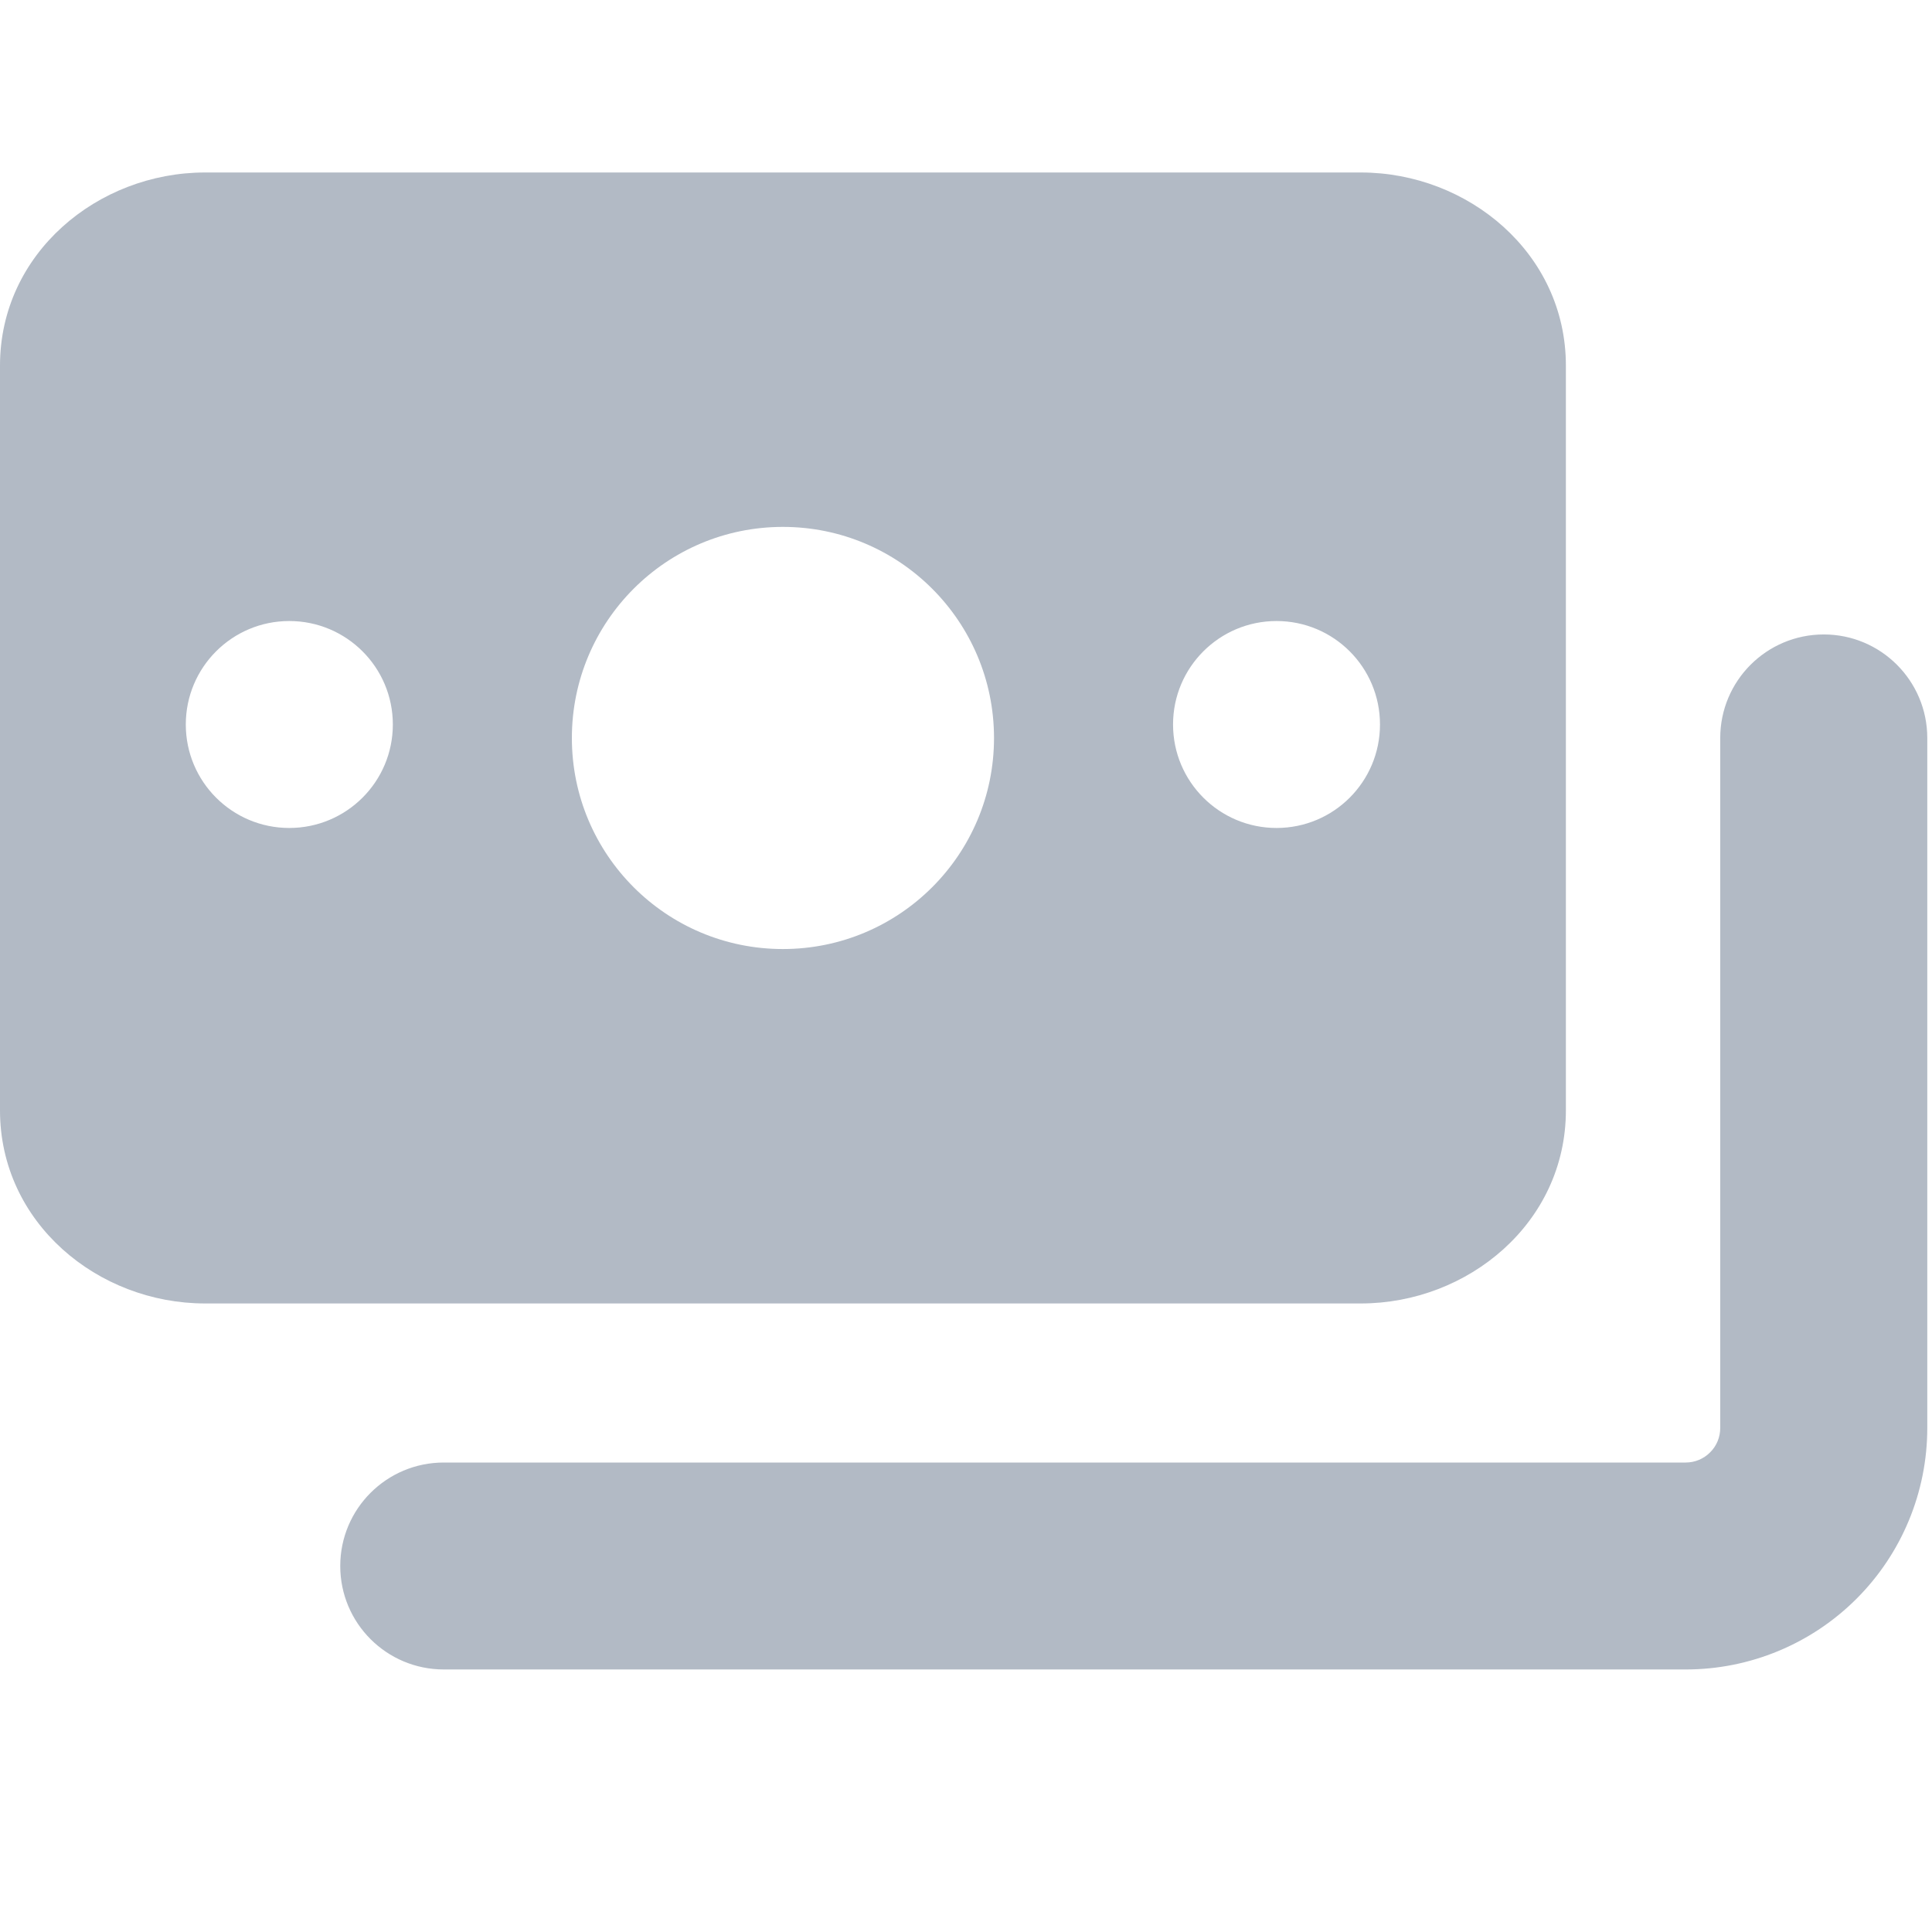
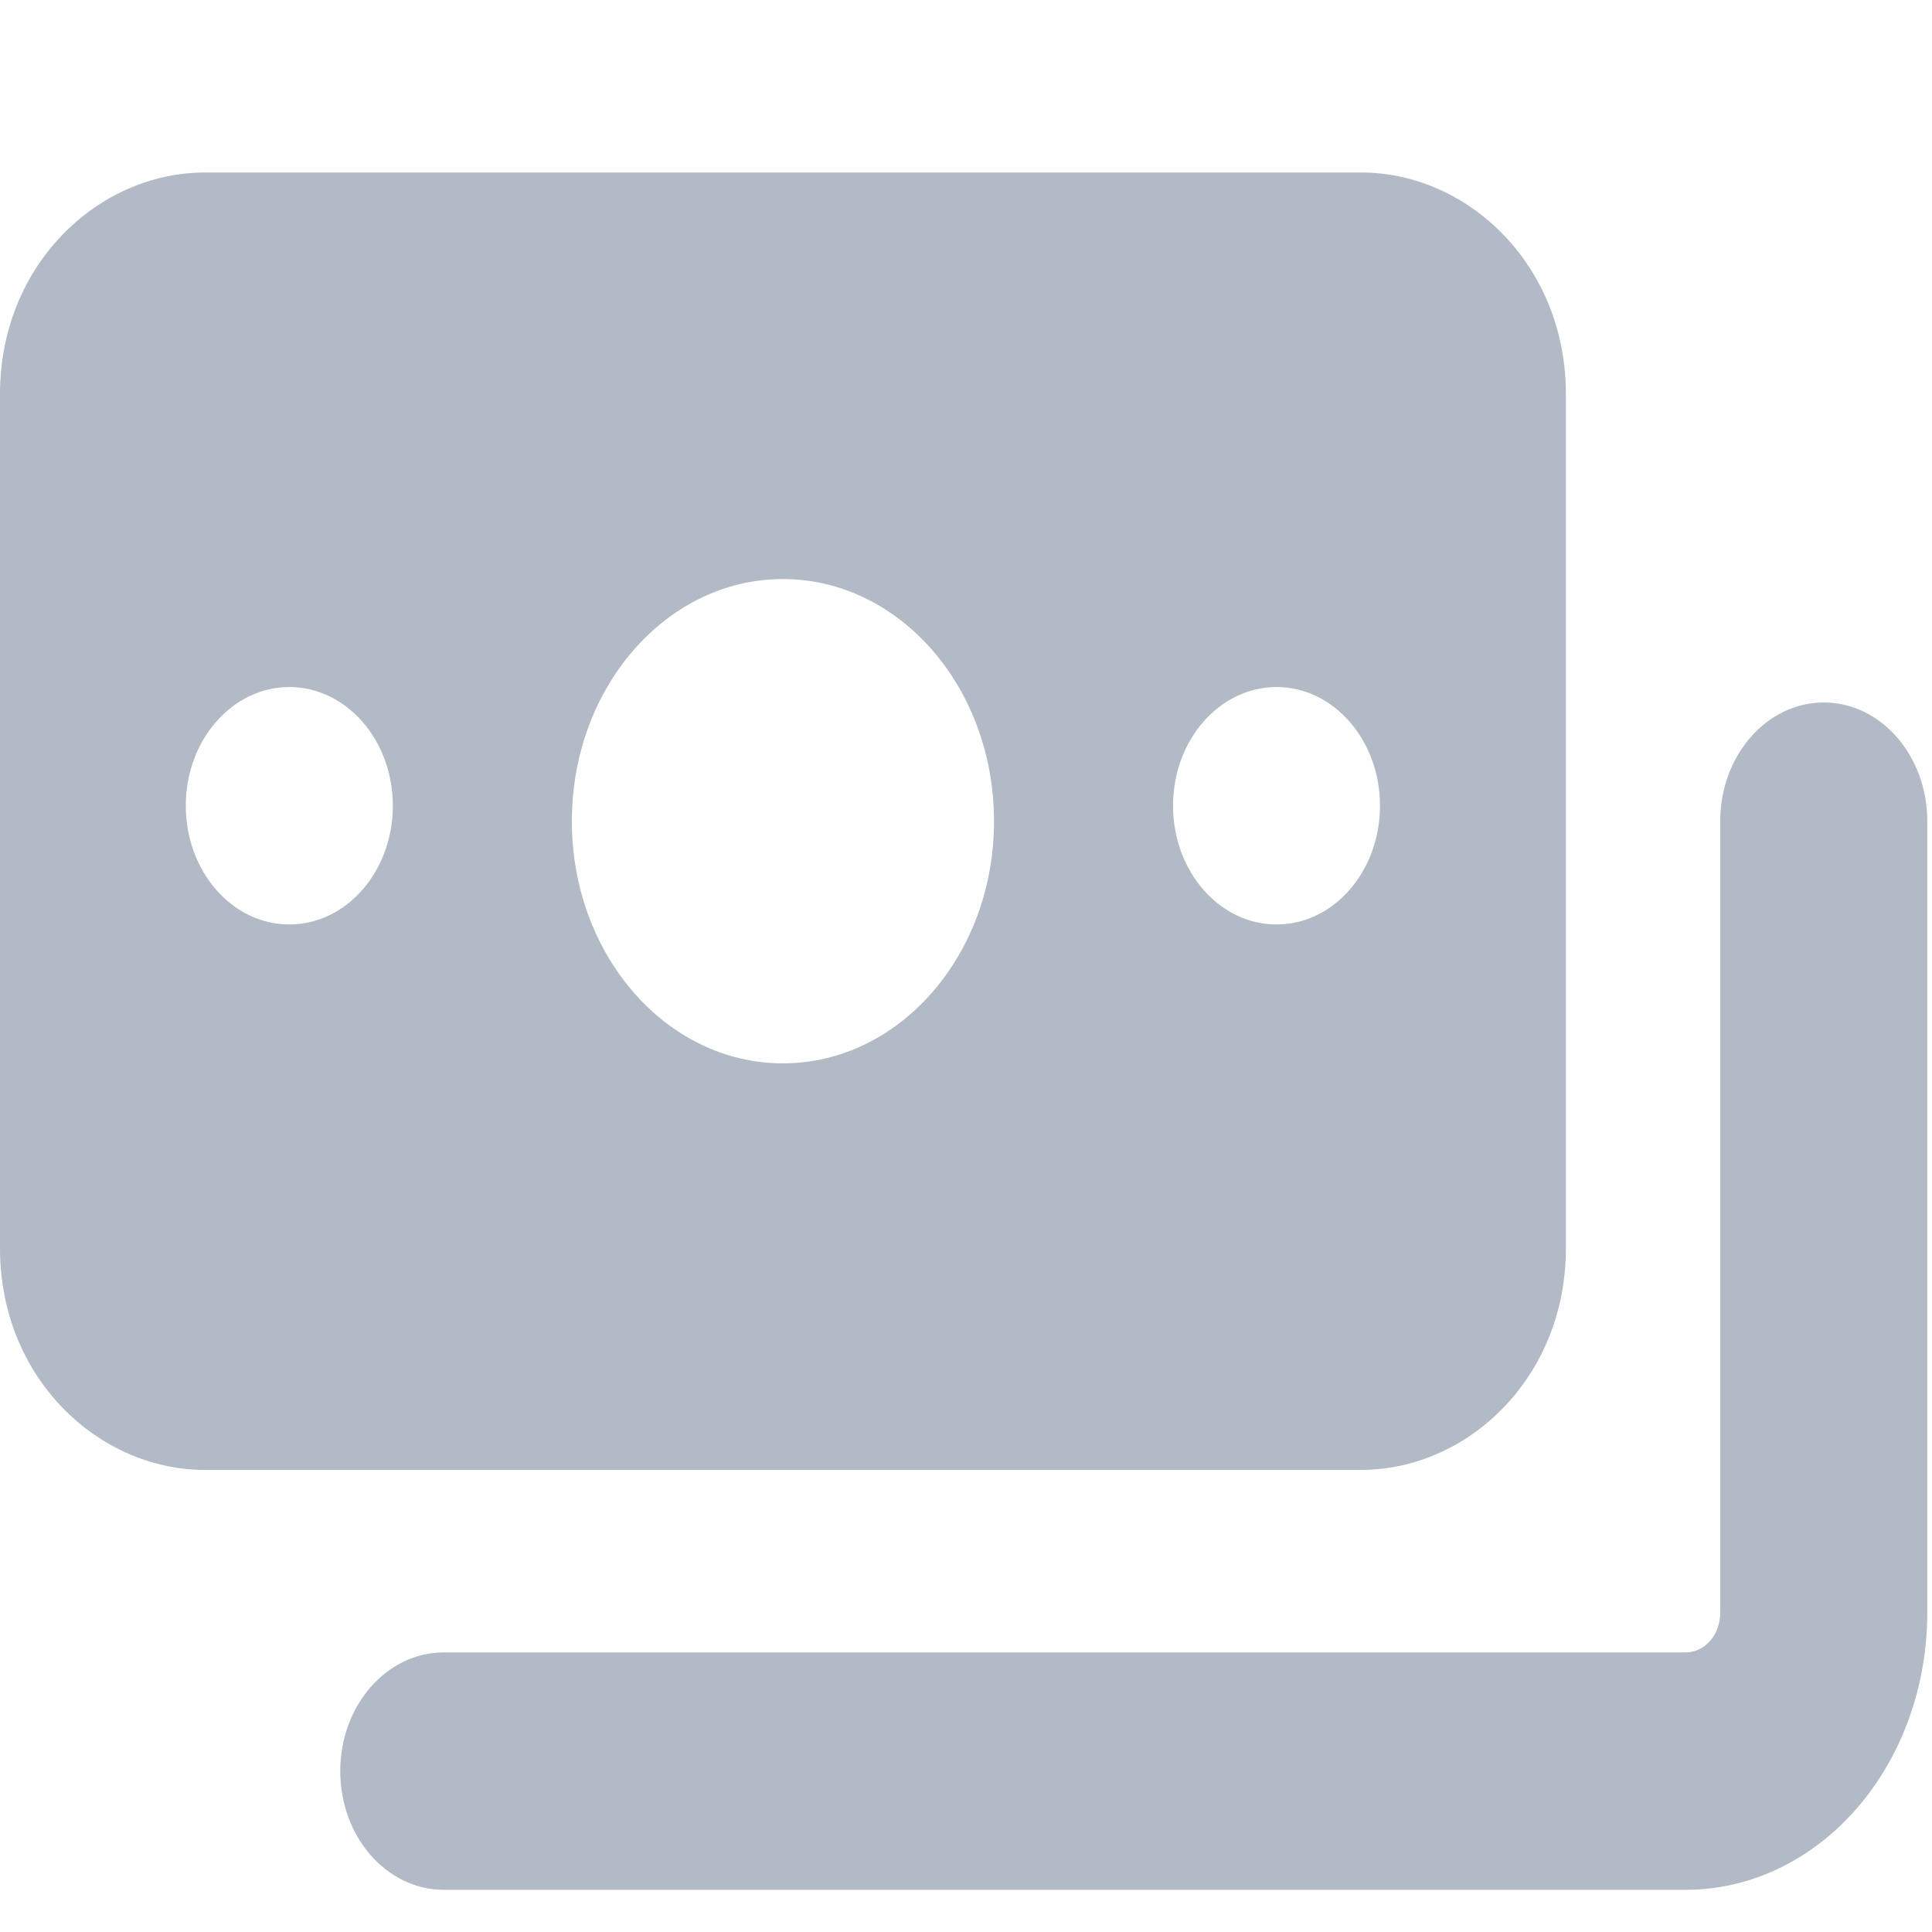
<svg xmlns="http://www.w3.org/2000/svg" width="18" height="18" viewBox="0 0 18 18" fill="none">
-   <path fill-rule="evenodd" clip-rule="evenodd" d="M0 3.406C0 2.359 0.912 1.607 1.91 1.607H12.679C13.677 1.607 14.589 2.359 14.589 3.406V10.345C14.589 11.393 13.677 12.144 12.679 12.144H1.91C0.912 12.144 0 11.393 0 10.345V3.406ZM5.328 6.876C5.328 5.789 6.208 4.909 7.294 4.909C8.38 4.909 9.261 5.789 9.261 6.876C9.261 7.962 8.38 8.842 7.294 8.842C6.208 8.842 5.328 7.962 5.328 6.876ZM1.731 6.75C1.731 6.217 2.163 5.786 2.695 5.786C3.228 5.786 3.66 6.217 3.66 6.75C3.66 7.283 3.228 7.714 2.695 7.714C2.163 7.714 1.731 7.283 1.731 6.75ZM11.893 5.786C11.361 5.786 10.929 6.217 10.929 6.75C10.929 7.283 11.361 7.714 11.893 7.714C12.426 7.714 12.857 7.283 12.857 6.75C12.857 6.217 12.426 5.786 11.893 5.786ZM17.956 6.876C17.956 6.343 17.524 5.911 16.992 5.911C16.459 5.911 16.027 6.343 16.027 6.876V13.304C16.027 13.389 15.994 13.471 15.933 13.531C15.873 13.592 15.791 13.626 15.706 13.626H4.135C3.602 13.626 3.17 14.057 3.17 14.59C3.17 15.123 3.602 15.554 4.135 15.554H15.706C16.303 15.554 16.875 15.317 17.297 14.895C17.719 14.473 17.956 13.901 17.956 13.304V6.876Z" fill="#B2BAC5" />
+   <path fill-rule="evenodd" clip-rule="evenodd" d="M0 3.671C0 2.469 0.912 1.607 1.91 1.607H12.679C13.677 1.607 14.589 2.469 14.589 3.671V11.631C14.589 12.833 13.677 13.695 12.679 13.695H1.91C0.912 13.695 0 12.833 0 11.631V3.671ZM5.328 7.651C5.328 6.405 6.208 5.395 7.294 5.395C8.38 5.395 9.261 6.405 9.261 7.651C9.261 8.897 8.38 9.907 7.294 9.907C6.208 9.907 5.328 8.897 5.328 7.651ZM1.731 7.507C1.731 6.896 2.163 6.401 2.695 6.401C3.228 6.401 3.66 6.896 3.66 7.507C3.66 8.118 3.228 8.613 2.695 8.613C2.163 8.613 1.731 8.118 1.731 7.507ZM11.893 6.401C11.361 6.401 10.929 6.896 10.929 7.507C10.929 8.118 11.361 8.613 11.893 8.613C12.426 8.613 12.857 8.118 12.857 7.507C12.857 6.896 12.426 6.401 11.893 6.401ZM17.956 7.651C17.956 7.04 17.524 6.545 16.992 6.545C16.459 6.545 16.027 7.04 16.027 7.651V15.026C16.027 15.124 15.994 15.217 15.933 15.287C15.873 15.356 15.791 15.395 15.706 15.395H4.135C3.602 15.395 3.17 15.89 3.17 16.501C3.17 17.112 3.602 17.607 4.135 17.607H15.706C16.303 17.607 16.875 17.335 17.297 16.851C17.719 16.367 17.956 15.71 17.956 15.026V7.651Z" fill="#B2BAC5" />
</svg>
